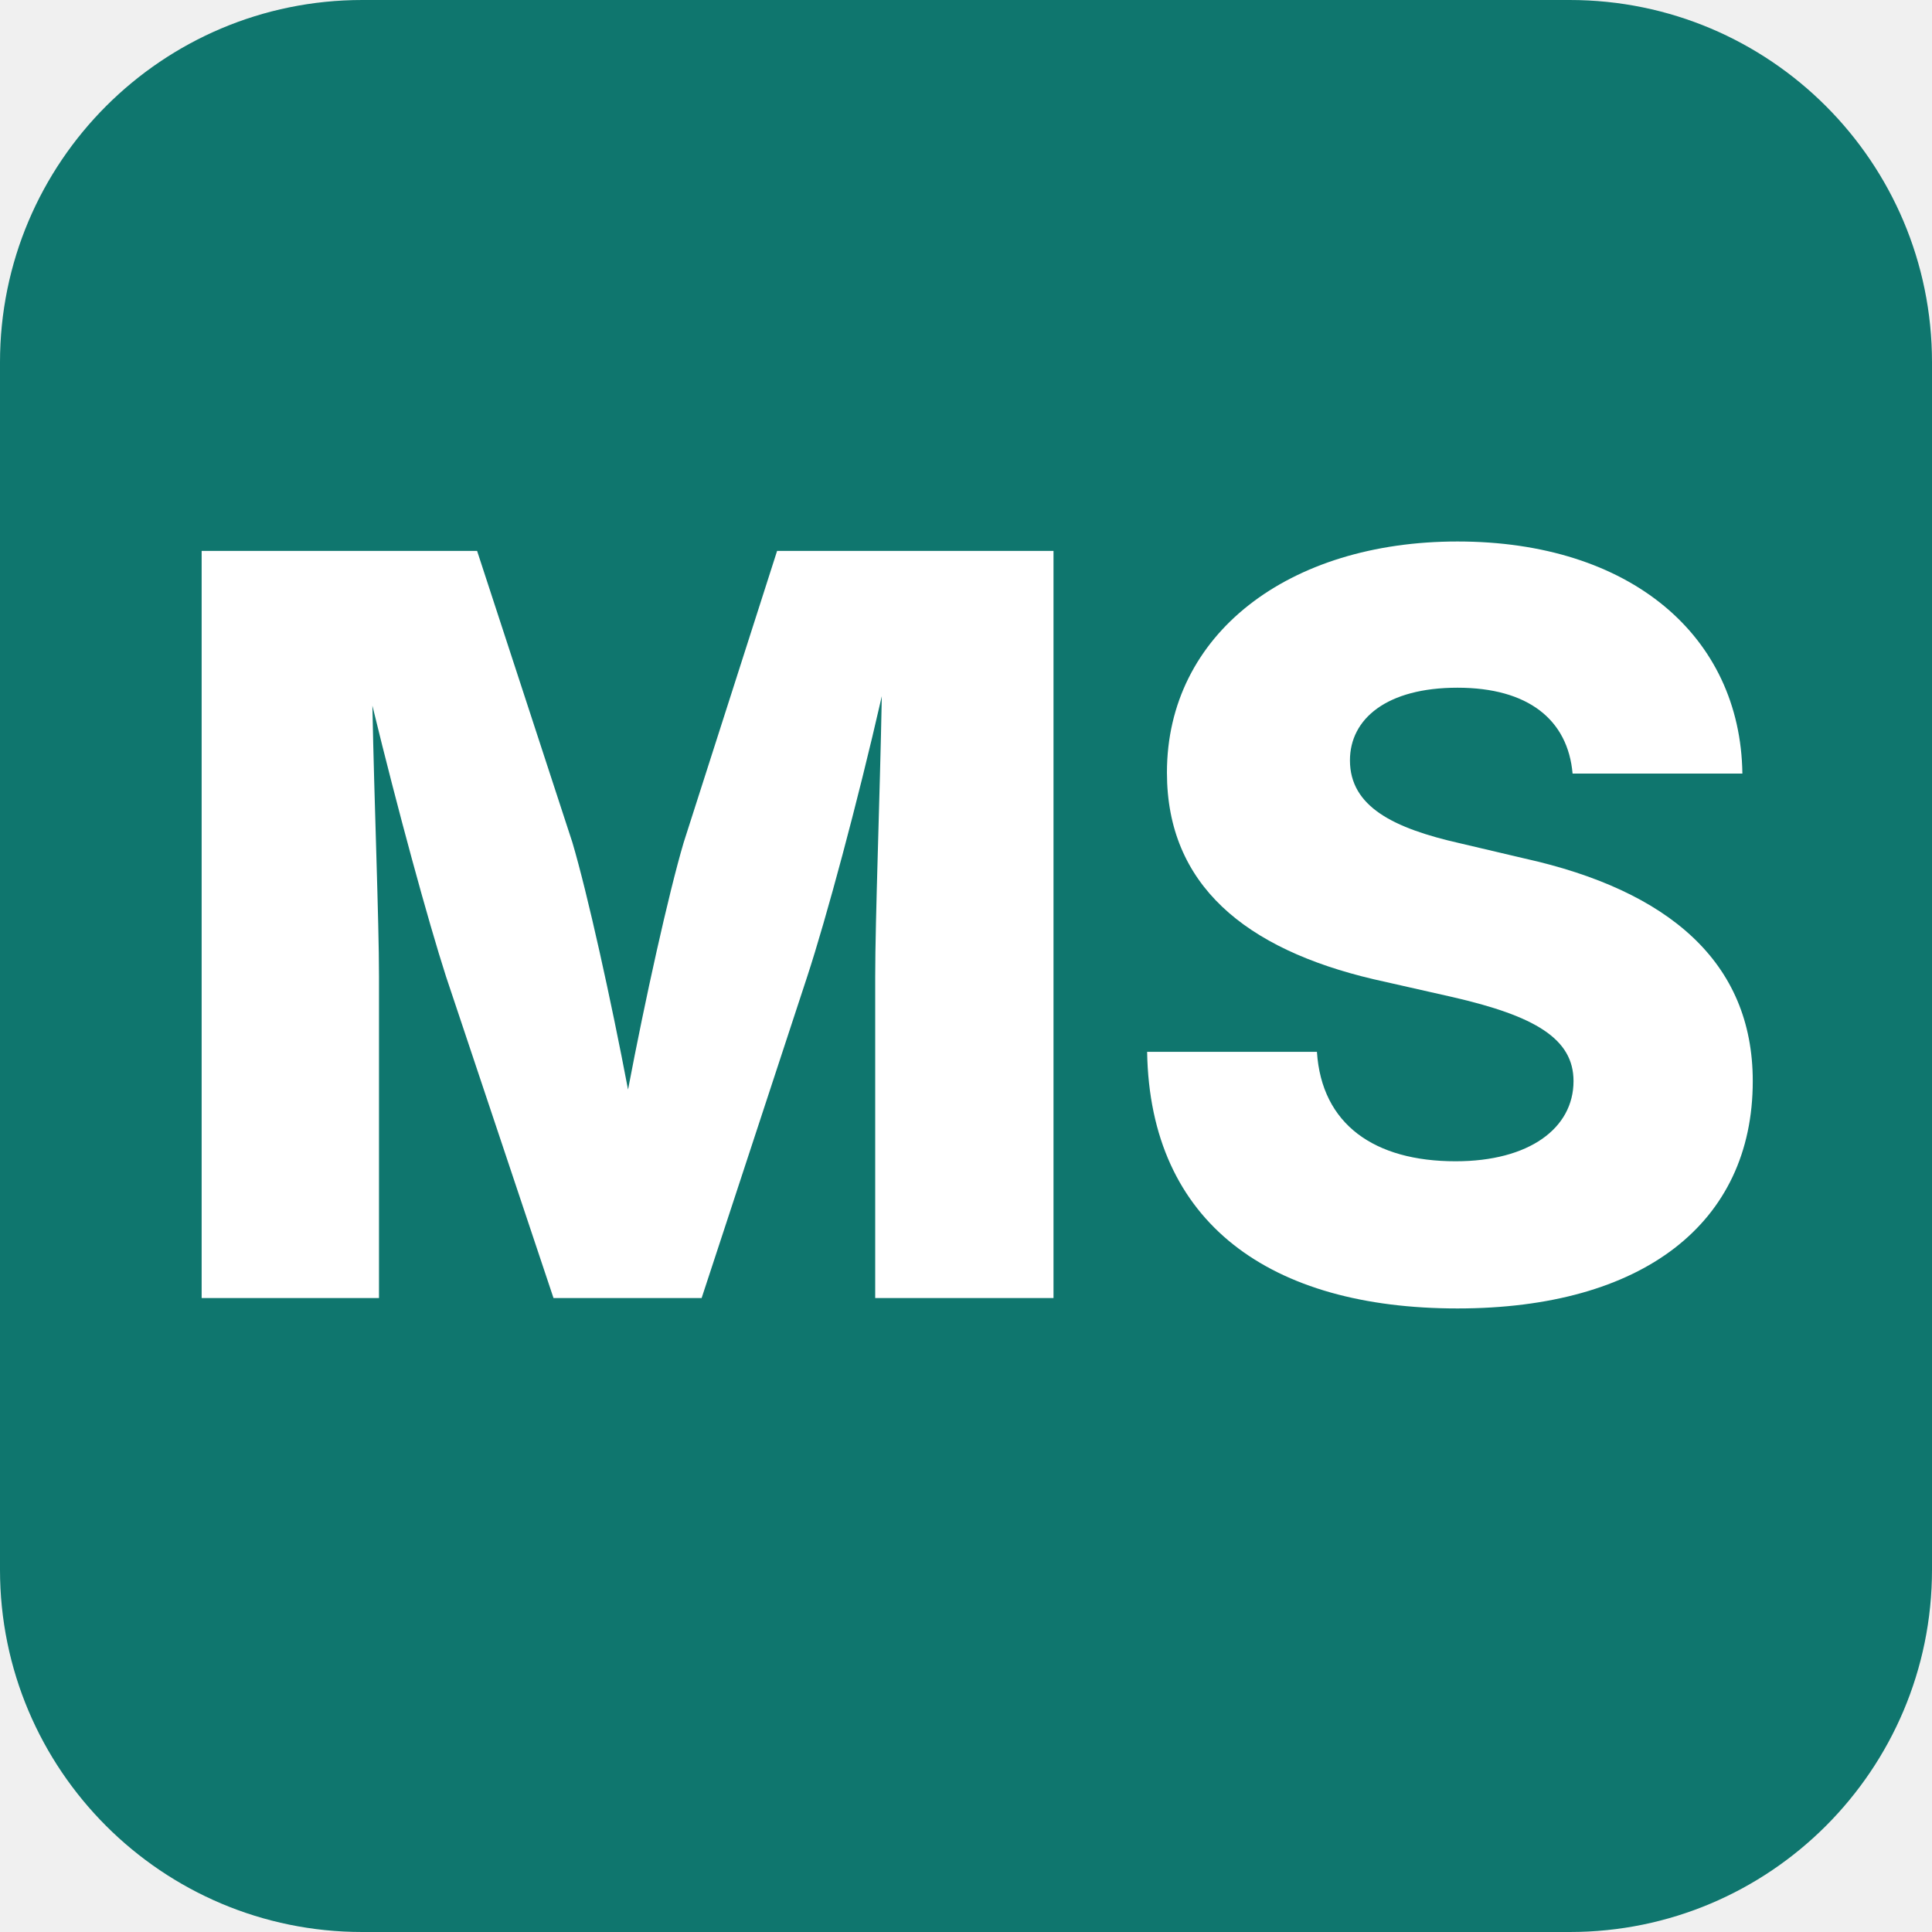
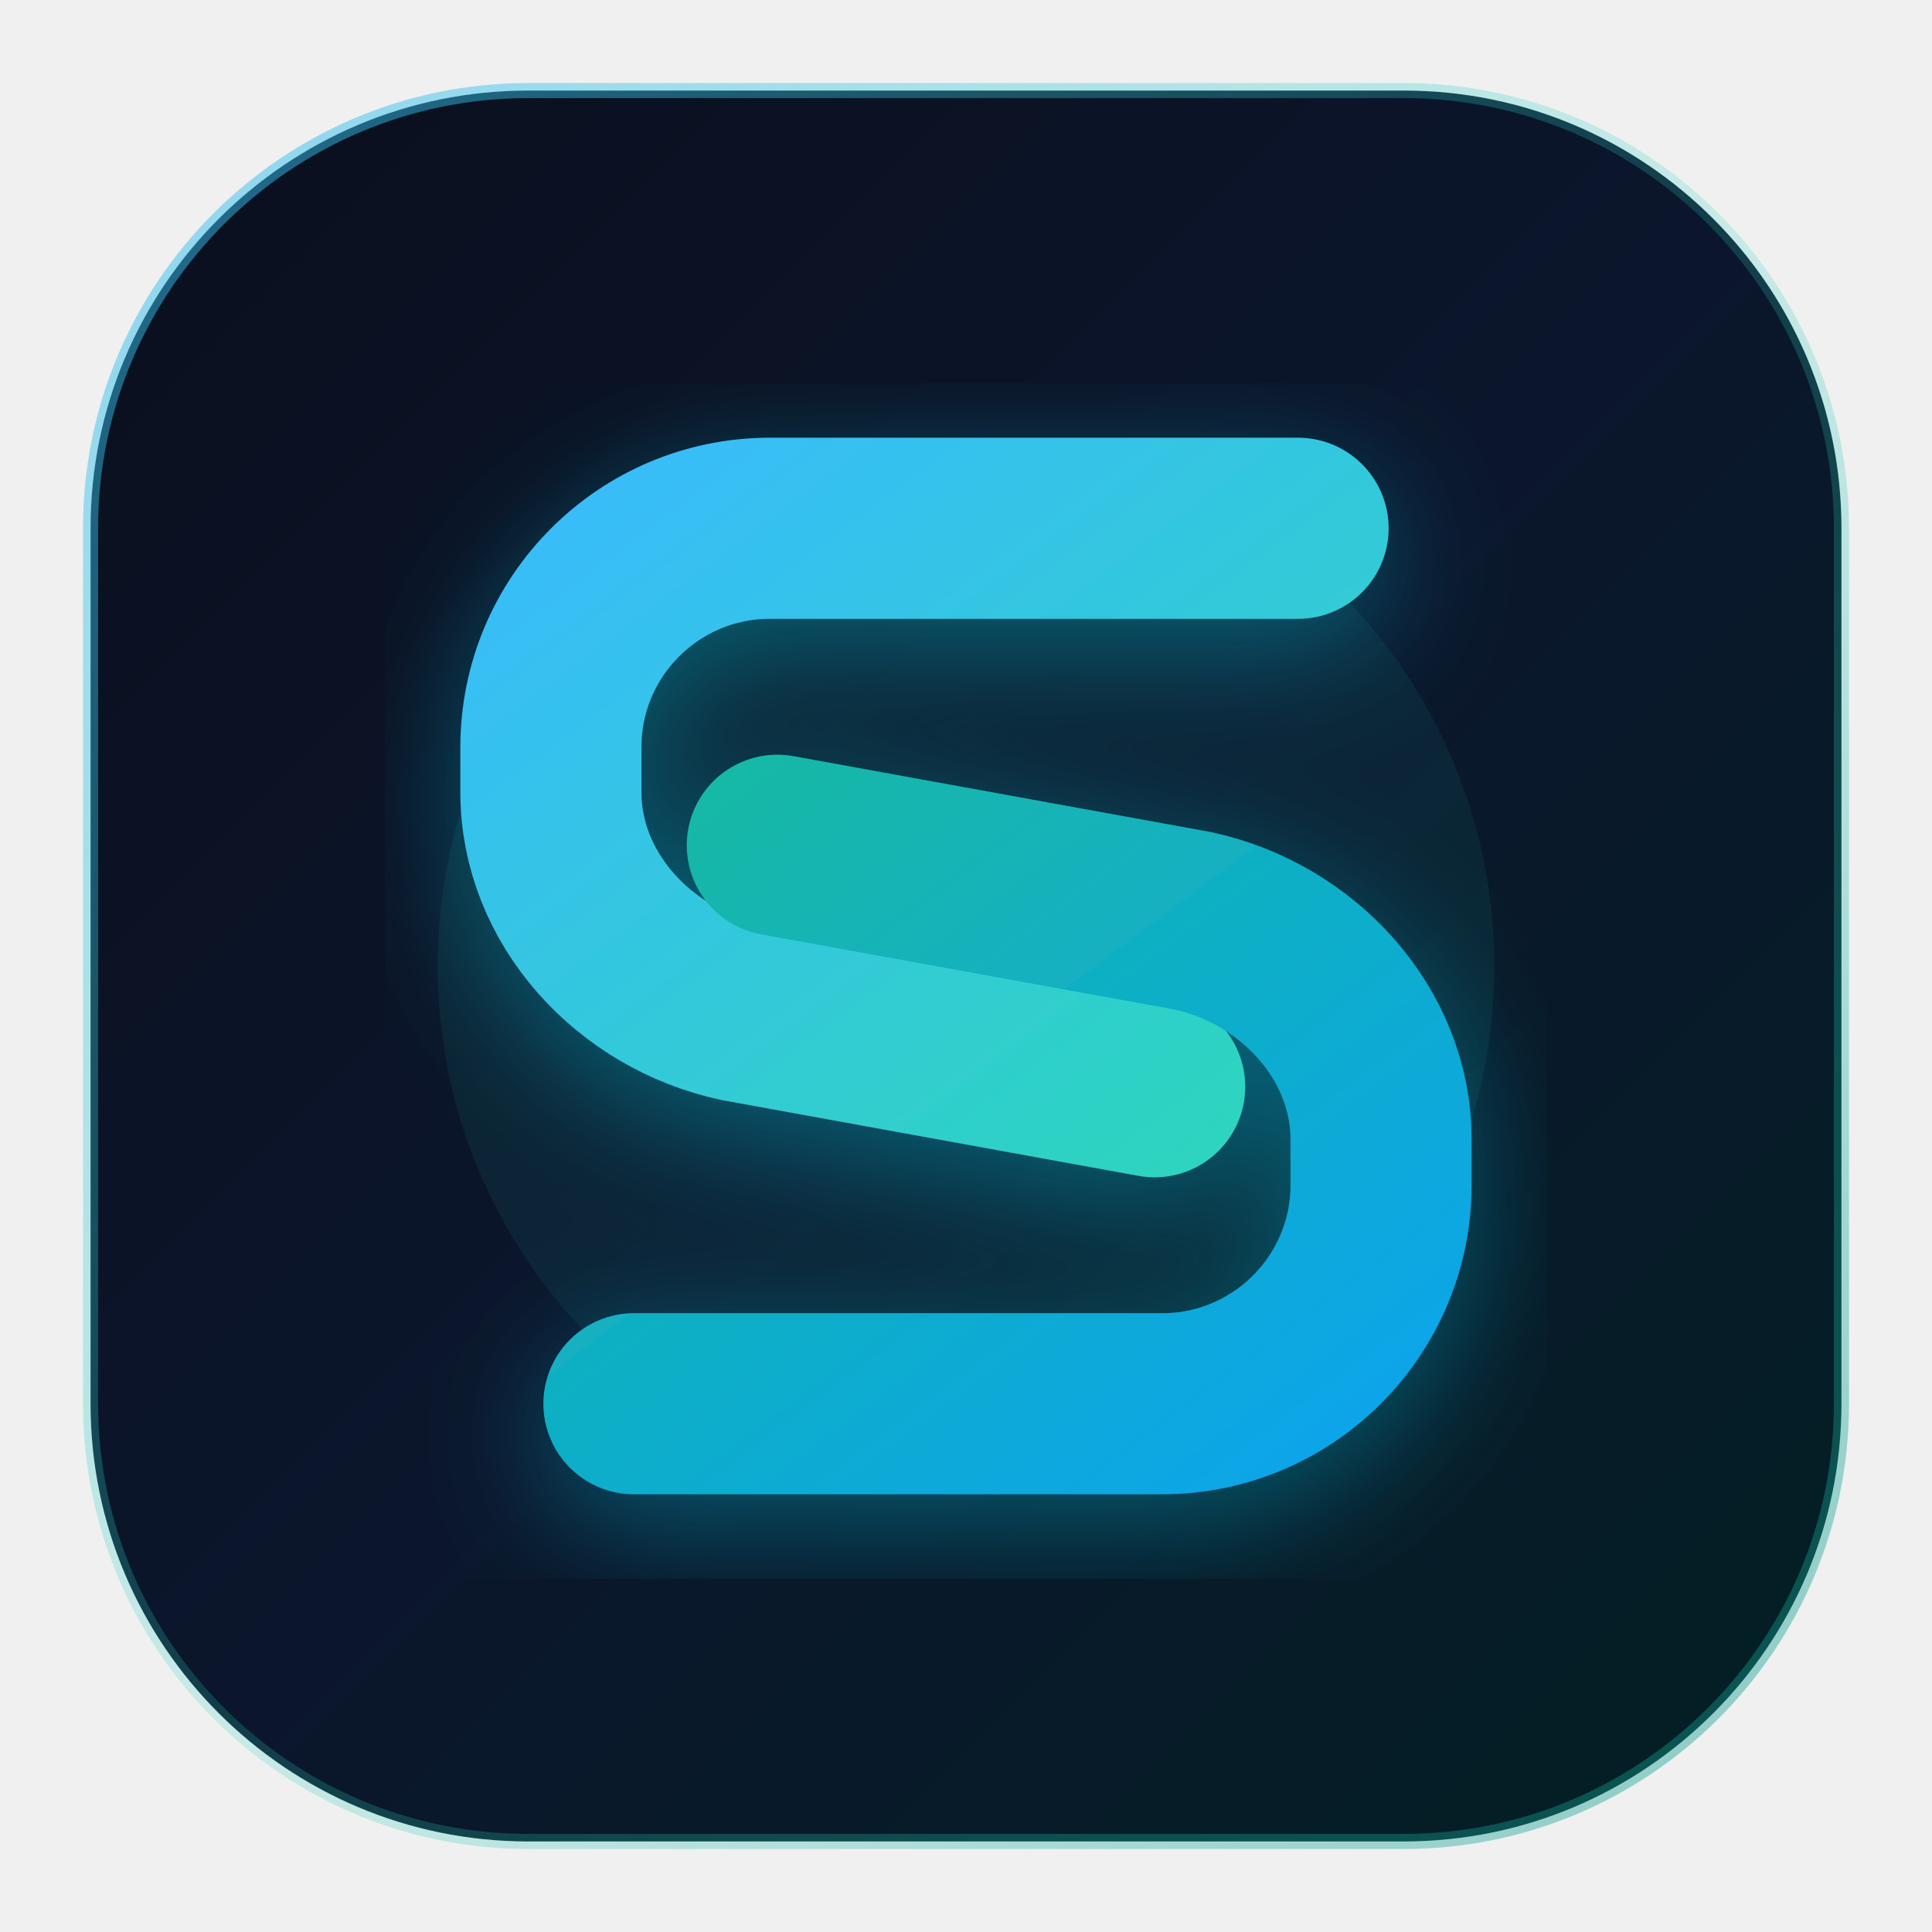
- <svg xmlns="http://www.w3.org/2000/svg" viewBox="0 0 32 32">
-   <rect width="32" height="32" rx="6" fill="#0f766e" />
-   <text x="16" y="21.5" text-anchor="middle" fill="white" font-family="Inter, Arial, sans-serif" font-size="17" font-weight="800">MS</text>
+ <svg xmlns="http://www.w3.org/2000/svg" viewBox="0 0 512 512" fill="none">
+   <defs>
+     <linearGradient id="shourov-bg" x1="0%" y1="0%" x2="100%" y2="100%">
+       <stop offset="0%" stop-color="#0a0f1d" />
+       <stop offset="50%" stop-color="#0b162c" />
+       <stop offset="100%" stop-color="#032024" />
+     </linearGradient>
+     <linearGradient id="shourov-top" x1="0%" y1="0%" x2="100%" y2="100%">
+       <stop offset="0%" stop-color="#38bdf8" />
+       <stop offset="100%" stop-color="#2dd4bf" />
+     </linearGradient>
+     <linearGradient id="shourov-bot" x1="0%" y1="0%" x2="100%" y2="100%">
+       <stop offset="0%" stop-color="#14b8a6" />
+       <stop offset="100%" stop-color="#0ea5e9" />
+     </linearGradient>
+     <linearGradient id="shourov-border" x1="0%" y1="0%" x2="100%" y2="100%">
+       <stop offset="0%" stop-color="#38bdf8" stop-opacity="0.55" />
+       <stop offset="50%" stop-color="#2dd4bf" stop-opacity="0.2" />
+       <stop offset="100%" stop-color="#0d9488" stop-opacity="0.45" />
+     </linearGradient>
+     <filter id="shourov-glow" x="-20%" y="-20%" width="140%" height="140%">
+       <feDropShadow dx="0" dy="8" stdDeviation="16" flood-color="#06b6d4" flood-opacity="0.4" />
+     </filter>
+   </defs>
+   <rect x="24" y="24" width="464" height="464" rx="116" fill="url(#shourov-bg)" />
+   <rect x="24" y="24" width="464" height="464" rx="116" fill="none" stroke="url(#shourov-border)" stroke-width="4" />
+   <circle cx="256" cy="256" r="140" fill="#0d9488" opacity="0.12" />
+   <g filter="url(#shourov-glow)">
+     <path d="M 344 140 L 204 140 C 172 140 146 166 146 198 L 146 210 C 146 238 168 262 196 268 L 306 288" stroke="url(#shourov-top)" stroke-width="48" stroke-linecap="round" stroke-linejoin="round" fill="none" />
+     <path d="M 206 224 L 316 244 C 344 250 366 274 366 302 L 366 314 C 366 346 340 372 308 372 L 168 372" stroke="url(#shourov-bot)" stroke-width="48" stroke-linecap="round" stroke-linejoin="round" fill="none" />
+   </g>
</svg>
